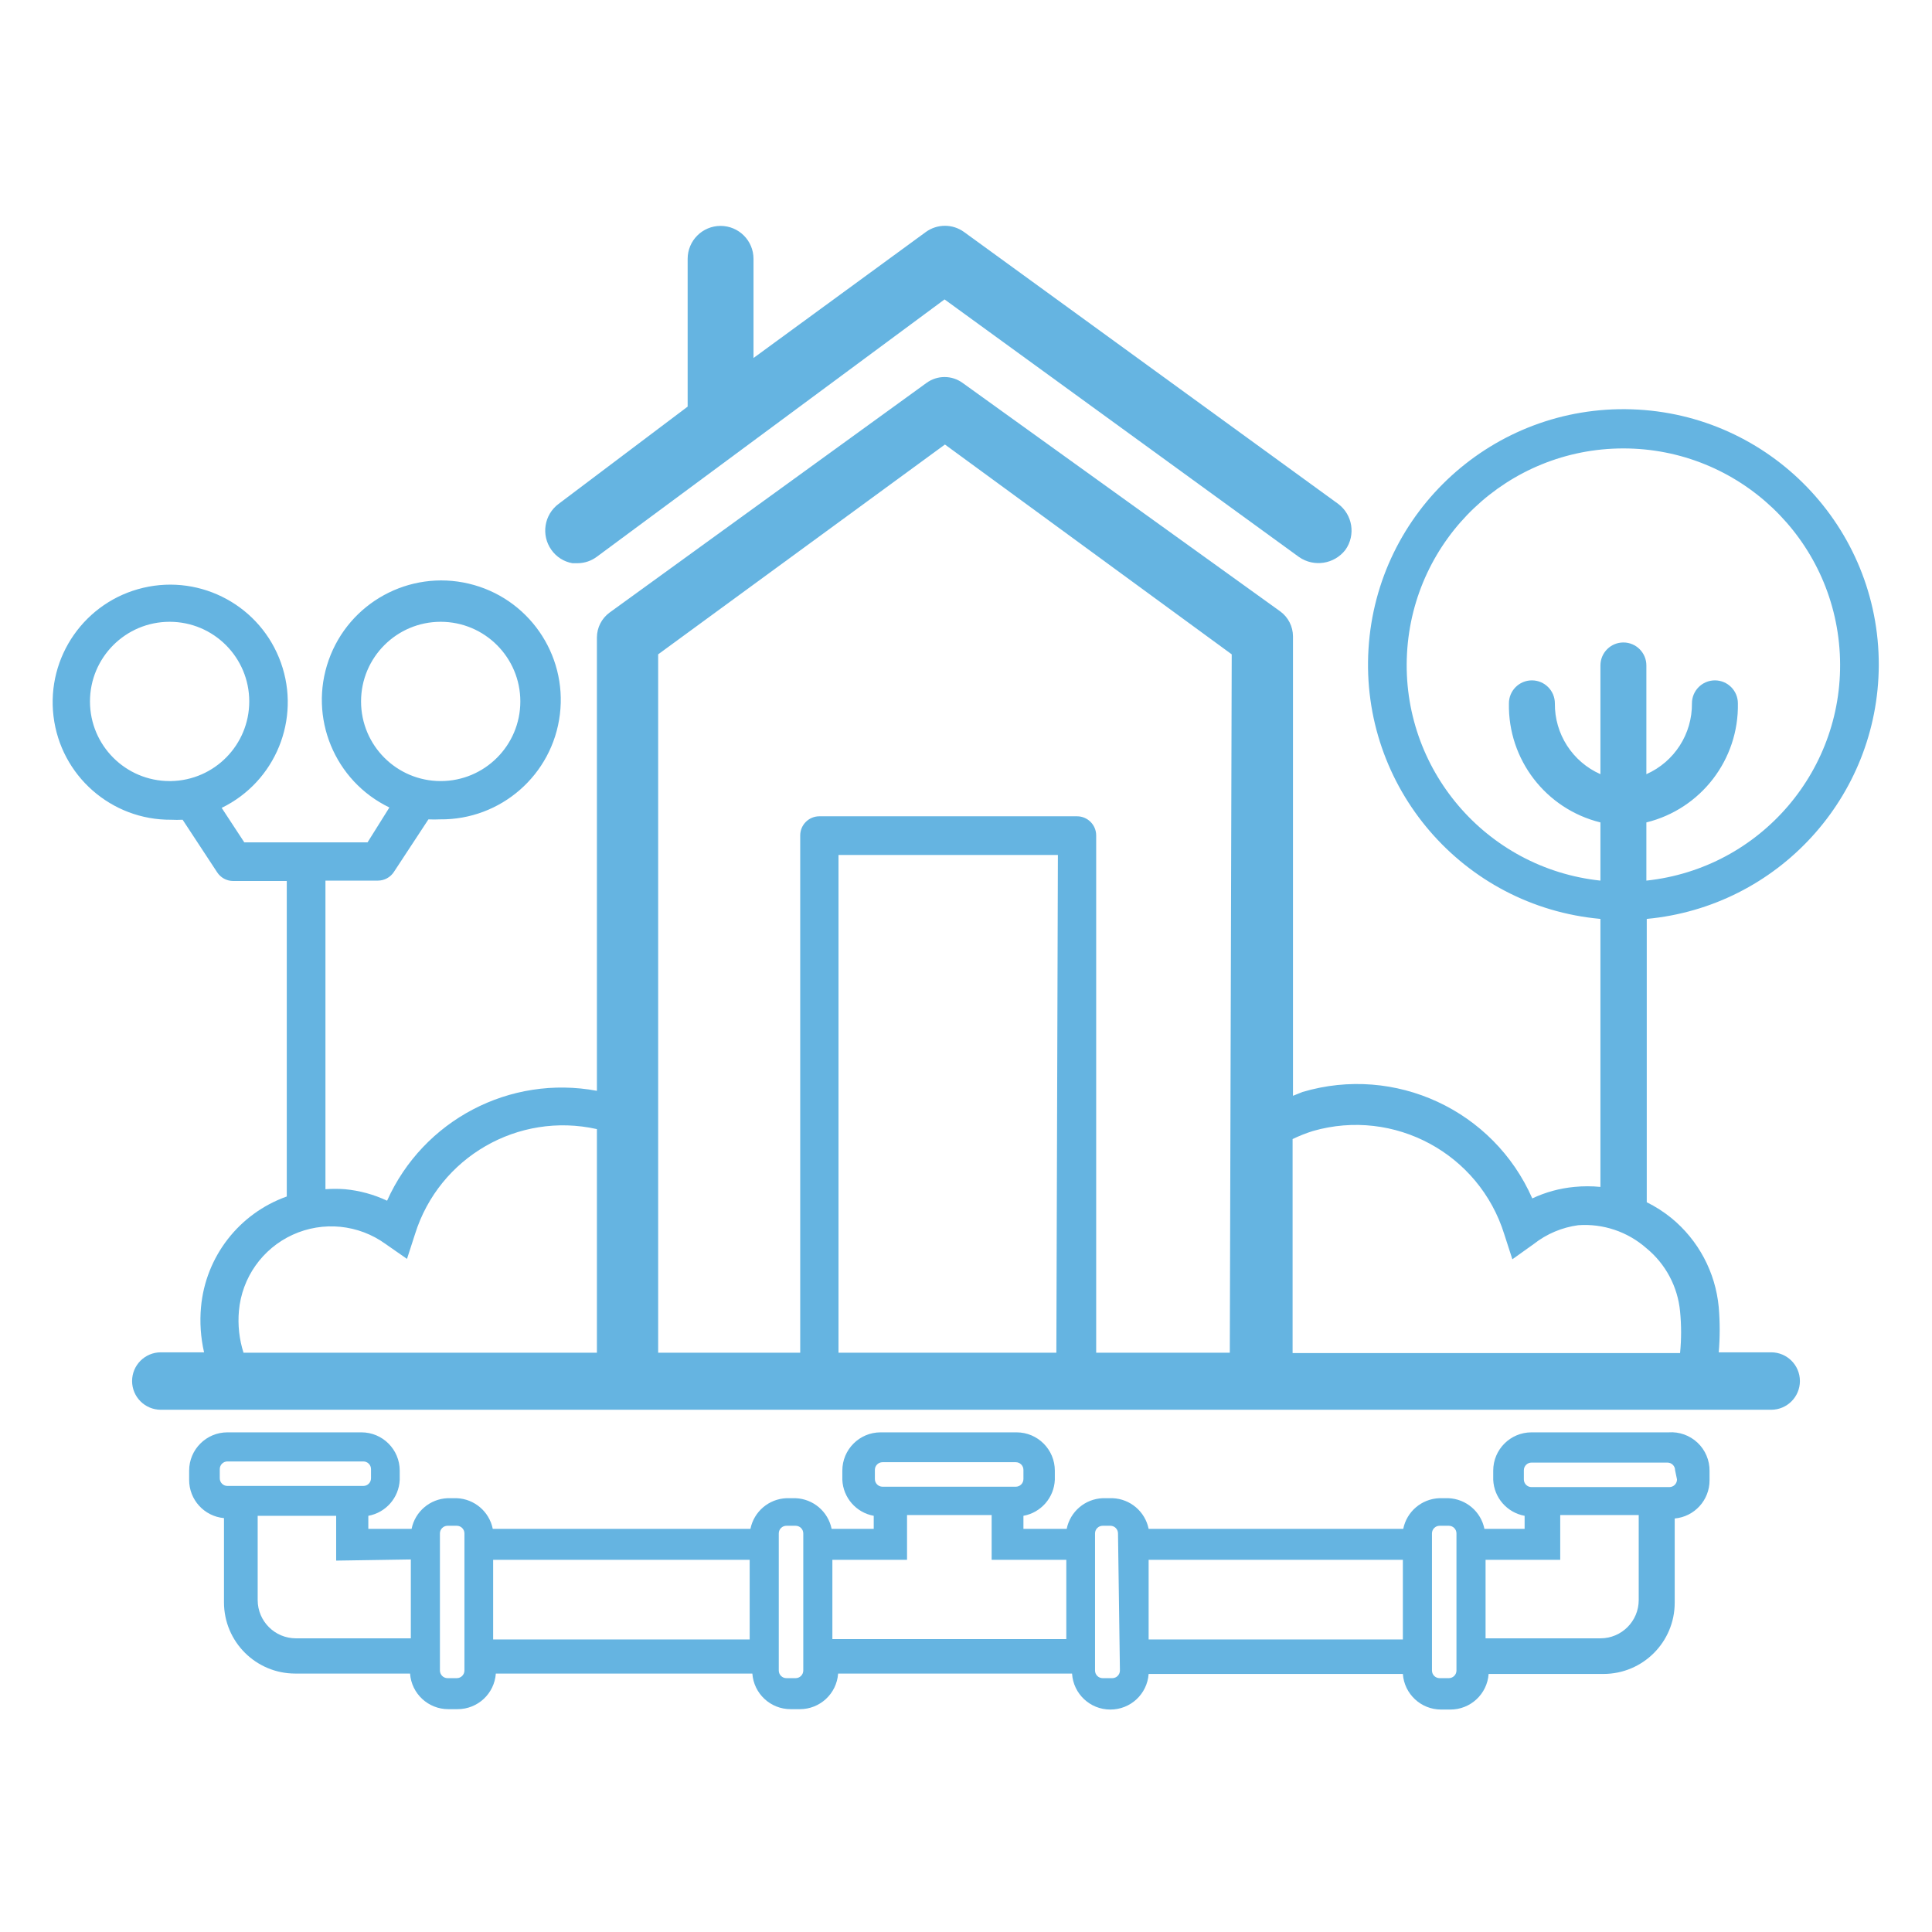
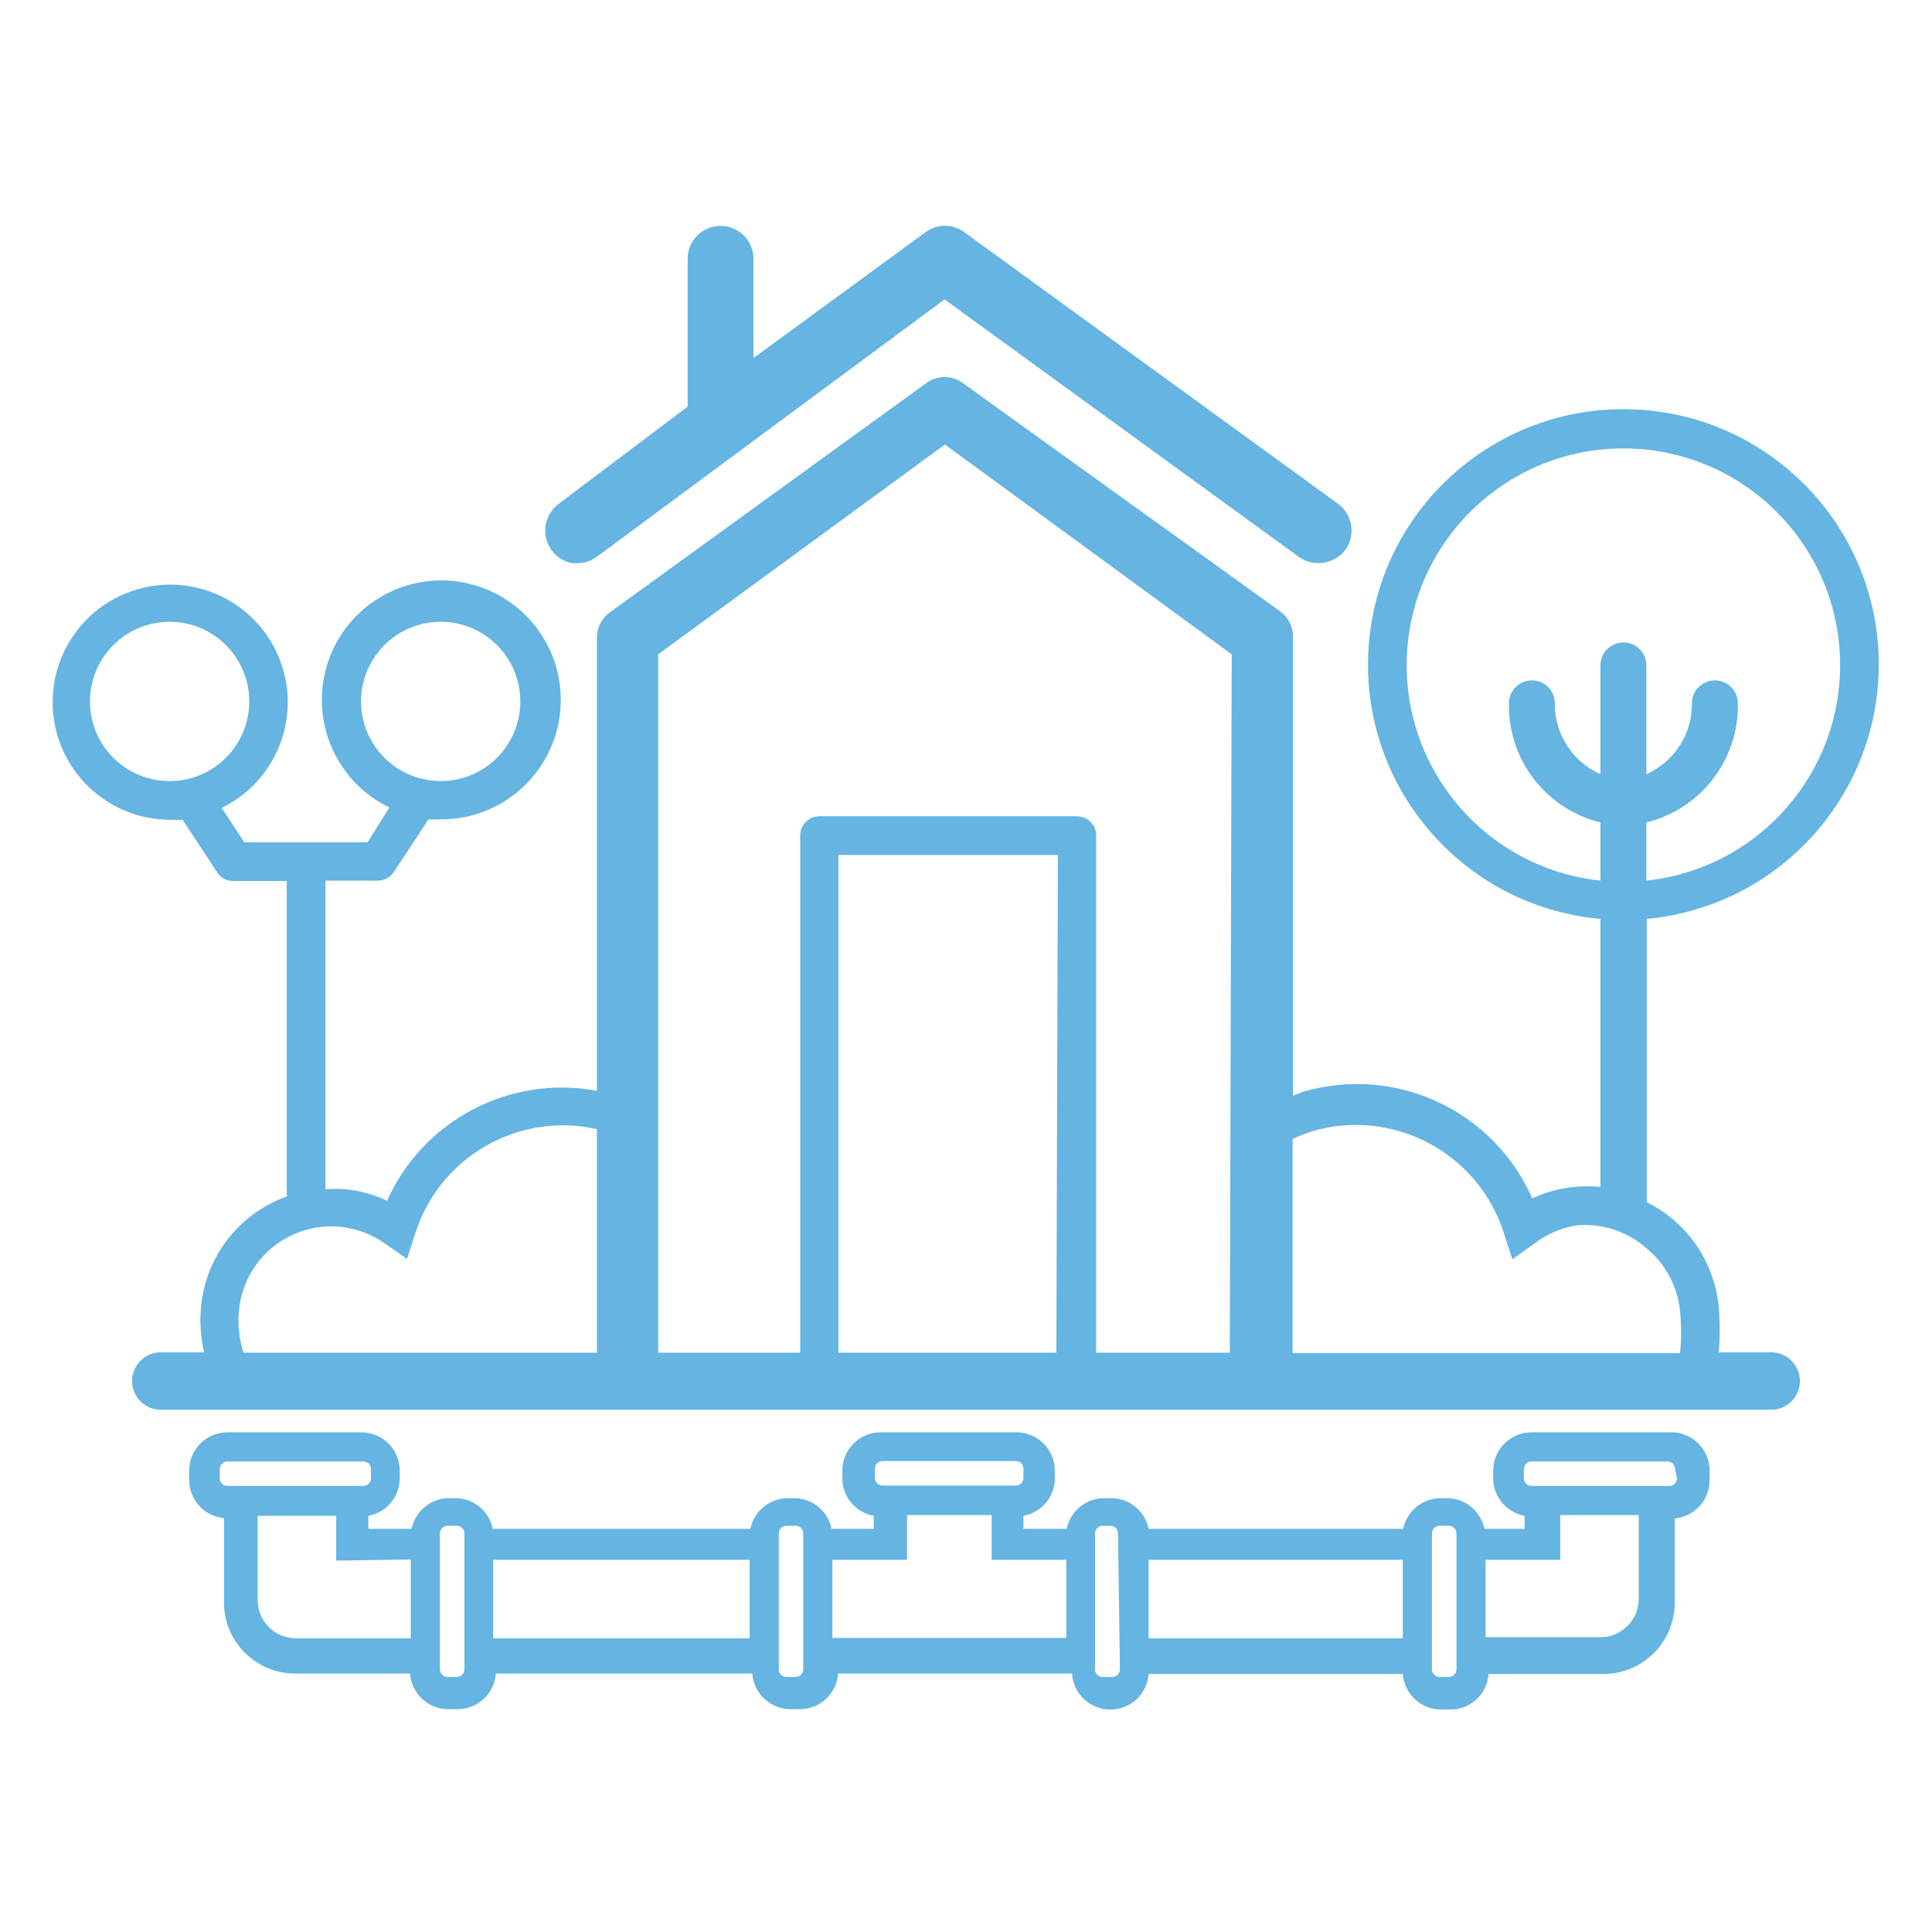
<svg xmlns="http://www.w3.org/2000/svg" id="Layer_1" data-name="Layer 1" viewBox="0 0 50.46 50.46">
  <defs>
    <style>.cls-1{fill:#65b4e1;}</style>
  </defs>
-   <path class="cls-1" d="M43.58,37.41H40a1,1,0,0,0-1,1v.24a1,1,0,0,0,.82.94v.34H38.77a1,1,0,0,0-.94-.8h-.24a1,1,0,0,0-.94.8H30a1,1,0,0,0-.94-.8H28.8a1,1,0,0,0-.94.8H26.73v-.34a1,1,0,0,0,.82-.94v-.24a1,1,0,0,0-1-1H23a1,1,0,0,0-1,1v.24a1,1,0,0,0,.82.94v.34H21.72a1,1,0,0,0-.94-.8h-.24a1,1,0,0,0-.94.8H12.87a1,1,0,0,0-.94-.8h-.24a1,1,0,0,0-.94.8H9.62v-.34a1,1,0,0,0,.82-.94v-.24a1,1,0,0,0-1-1H5.94a1,1,0,0,0-1,1v.24a1,1,0,0,0,.91,1v2.2a1.86,1.86,0,0,0,1.86,1.86h3a1,1,0,0,0,1,.93h.24a1,1,0,0,0,1-.93h6.7a1,1,0,0,0,1,.93h.24a1,1,0,0,0,1-.93h6.11a1,1,0,0,0,1,.94H29a1,1,0,0,0,1-.93h6.64a1,1,0,0,0,1,.93h.24a1,1,0,0,0,1-.93h3a1.86,1.86,0,0,0,1.86-1.86v-2.2a1,1,0,0,0,.91-1v-.24A1,1,0,0,0,43.58,37.41ZM5.94,38.81a.2.2,0,0,1-.2-.2v-.24a.2.2,0,0,1,.2-.2H9.49a.2.2,0,0,1,.2.2v.24a.2.2,0,0,1-.2.2Zm4.79,1.92v2.06h-3a1,1,0,0,1-1-1v-2.2H8.78v1.17m3.35,2.87a.2.2,0,0,1-.2.2h-.24a.2.2,0,0,1-.2-.2V40.05a.2.2,0,0,1,.2-.2h.24a.2.2,0,0,1,.2.2Zm7.45-.81h-6.7V40.74h6.7Zm1.4.81a.2.2,0,0,1-.2.2h-.24a.2.2,0,0,1-.2-.2V40.05a.2.2,0,0,1,.2-.2h.24a.2.2,0,0,1,.2.2Zm1.87-5.24a.2.2,0,0,1,.2-.2h3.48a.2.2,0,0,1,.2.2v.24a.2.2,0,0,1-.2.2H23.05a.2.2,0,0,1-.2-.2Zm5,4.42H21.74V40.74h1.95V39.57H25.9v1.17h1.95Zm1.4.82a.2.2,0,0,1-.2.2H28.8a.2.2,0,0,1-.2-.2V40.05a.2.2,0,0,1,.2-.2H29a.2.2,0,0,1,.2.2Zm7.39-.81H30V40.74h6.64Zm1.4.81a.2.2,0,0,1-.2.2h-.24a.2.2,0,0,1-.2-.2V40.05a.2.2,0,0,1,.2-.2h.24a.2.2,0,0,1,.2.2Zm4.76-1.84a1,1,0,0,1-1,1h-3V40.74h1.95V39.57h2.05Zm1-3.15a.2.2,0,0,1-.2.2H40a.2.2,0,0,1-.2-.2v-.24a.2.2,0,0,1,.2-.2h3.55a.2.2,0,0,1,.2.2Z" />
+   <path class="cls-1" d="M43.58,37.41H40a1,1,0,0,0-1,1v.24a1,1,0,0,0,.82.94v.34H38.77a1,1,0,0,0-.94-.8h-.24a1,1,0,0,0-.94.8H30a1,1,0,0,0-.94-.8H28.8a1,1,0,0,0-.94.8H26.73v-.34a1,1,0,0,0,.82-.94v-.24a1,1,0,0,0-1-1H23a1,1,0,0,0-1,1v.24a1,1,0,0,0,.82.94v.34H21.72a1,1,0,0,0-.94-.8h-.24a1,1,0,0,0-.94.8H12.87a1,1,0,0,0-.94-.8h-.24a1,1,0,0,0-.94.8H9.62v-.34a1,1,0,0,0,.82-.94v-.24a1,1,0,0,0-1-1H5.94a1,1,0,0,0-1,1v.24a1,1,0,0,0,.91,1v2.2a1.86,1.86,0,0,0,1.86,1.86h3a1,1,0,0,0,1,.93h.24a1,1,0,0,0,1-.93h6.7a1,1,0,0,0,1,.93h.24a1,1,0,0,0,1-.93h6.11a1,1,0,0,0,1,.94H29a1,1,0,0,0,1-.93h6.64a1,1,0,0,0,1,.93h.24a1,1,0,0,0,1-.93h3a1.86,1.86,0,0,0,1.86-1.86v-2.2a1,1,0,0,0,.91-1v-.24A1,1,0,0,0,43.58,37.41ZM5.94,38.81a.2.2,0,0,1-.2-.2v-.24a.2.2,0,0,1,.2-.2H9.49a.2.2,0,0,1,.2.2v.24a.2.2,0,0,1-.2.2Zm4.79,1.92v2.06h-3a1,1,0,0,1-1-1v-2.2H8.78v1.17Zm1.4,2.87a.2.2,0,0,1-.2.2h-.24a.2.2,0,0,1-.2-.2V40.05a.2.2,0,0,1,.2-.2h.24a.2.2,0,0,1,.2.2Zm7.45-.81h-6.7V40.74h6.7Zm1.4.81a.2.2,0,0,1-.2.2h-.24a.2.2,0,0,1-.2-.2V40.05a.2.2,0,0,1,.2-.2h.24a.2.2,0,0,1,.2.2Zm1.87-5.24a.2.2,0,0,1,.2-.2h3.48a.2.2,0,0,1,.2.2v.24a.2.2,0,0,1-.2.2H23.05a.2.2,0,0,1-.2-.2Zm5,4.42H21.74V40.74h1.95V39.57H25.9v1.17h1.95Zm1.4.82a.2.2,0,0,1-.2.2H28.8a.2.2,0,0,1-.2-.2V40.05a.2.2,0,0,1,.2-.2H29a.2.2,0,0,1,.2.2Zm7.39-.81H30V40.74h6.64Zm1.4.81a.2.2,0,0,1-.2.2h-.24a.2.2,0,0,1-.2-.2V40.05a.2.2,0,0,1,.2-.2h.24a.2.2,0,0,1,.2.2Zm4.76-1.84a1,1,0,0,1-1,1h-3V40.74h1.95V39.57h2.05Zm1-3.15a.2.2,0,0,1-.2.2H40a.2.2,0,0,1-.2-.2v-.24a.2.2,0,0,1,.2-.2h3.55a.2.2,0,0,1,.2.2Z" />
  <path class="cls-1" d="M49.07,17.38A6.67,6.67,0,1,0,41.8,24v7a3.43,3.43,0,0,0-.68,0,3.3,3.3,0,0,0-1.1.3,5,5,0,0,0-6-2.78l-.25.1v-12a.81.81,0,0,0-.33-.65L25.14,10a.8.8,0,0,0-.94,0L15.92,16a.81.81,0,0,0-.33.65V28.49a5,5,0,0,0-5.48,2.87,3.31,3.31,0,0,0-1.1-.3,3.41,3.41,0,0,0-.51,0V23H9.87a.5.5,0,0,0,.42-.23l.9-1.37,0,0a3,3,0,0,0,.3,0,3.12,3.12,0,1,0-1.32-.31L9.6,22H6.38l-.59-.9a3.07,3.07,0,1,0-1.32.31,3,3,0,0,0,.3,0l0,0,.9,1.37a.5.5,0,0,0,.42.23H7.49v8.24a3.39,3.39,0,0,0-2.24,2.89,3.76,3.76,0,0,0,.08,1.18H4.2a.75.75,0,1,0,0,1.5H46.26a.75.75,0,0,0,0-1.5H44.89a7,7,0,0,0,0-1.18,3.42,3.42,0,0,0-1.24-2.33,3.47,3.47,0,0,0-.64-.41V24A6.68,6.68,0,0,0,49.07,17.38Zm-39.64.94a2.08,2.08,0,1,1,2.08,2.08A2.08,2.08,0,0,1,9.43,18.32Zm-5,2.08a2.08,2.08,0,1,1,2.08-2.08A2.08,2.08,0,0,1,4.47,20.4ZM15.59,35.33H6.36a2.79,2.79,0,0,1-.12-1.09,2.42,2.42,0,0,1,3.83-1.75l.56.39.21-.65a4.05,4.05,0,0,1,4.75-2.74Zm12,0H21.9v-13h5.73Zm4.53,0H28.63V21.82a.5.5,0,0,0-.5-.5H21.4a.5.5,0,0,0-.5.5V35.33H17.19V17.09l7.49-5.48,7.49,5.48ZM43,32.6a2.43,2.43,0,0,1,.88,1.65,5.54,5.54,0,0,1,0,1.09H33.76V29.75a4,4,0,0,1,.53-.21,4.06,4.06,0,0,1,5,2.7l.21.65.56-.4A2.4,2.4,0,0,1,41.22,32,2.43,2.43,0,0,1,43,32.6ZM42.4,16.78a.6.6,0,0,0-.6.6v2.84a2,2,0,0,1-1.19-1.85.6.6,0,1,0-1.2,0,3.14,3.14,0,0,0,2.39,3.11V23A5.66,5.66,0,1,1,43,23V21.48a3.14,3.14,0,0,0,2.39-3.11.6.6,0,1,0-1.2,0A2,2,0,0,1,43,20.22V17.38A.6.6,0,0,0,42.4,16.78Z" />
  <path class="cls-1" d="M14.95,14.71h.14a.85.85,0,0,0,.5-.17l9.08-6.72,9.26,6.73a.89.89,0,0,0,1.21-.19.87.87,0,0,0-.19-1.2l-9.77-7.1a.85.85,0,0,0-1,0l-4.5,3.29V6.76a.86.86,0,1,0-1.72,0v3.86l-3.37,2.54a.87.87,0,0,0-.19,1.2A.85.85,0,0,0,14.95,14.71Z" />
</svg>
